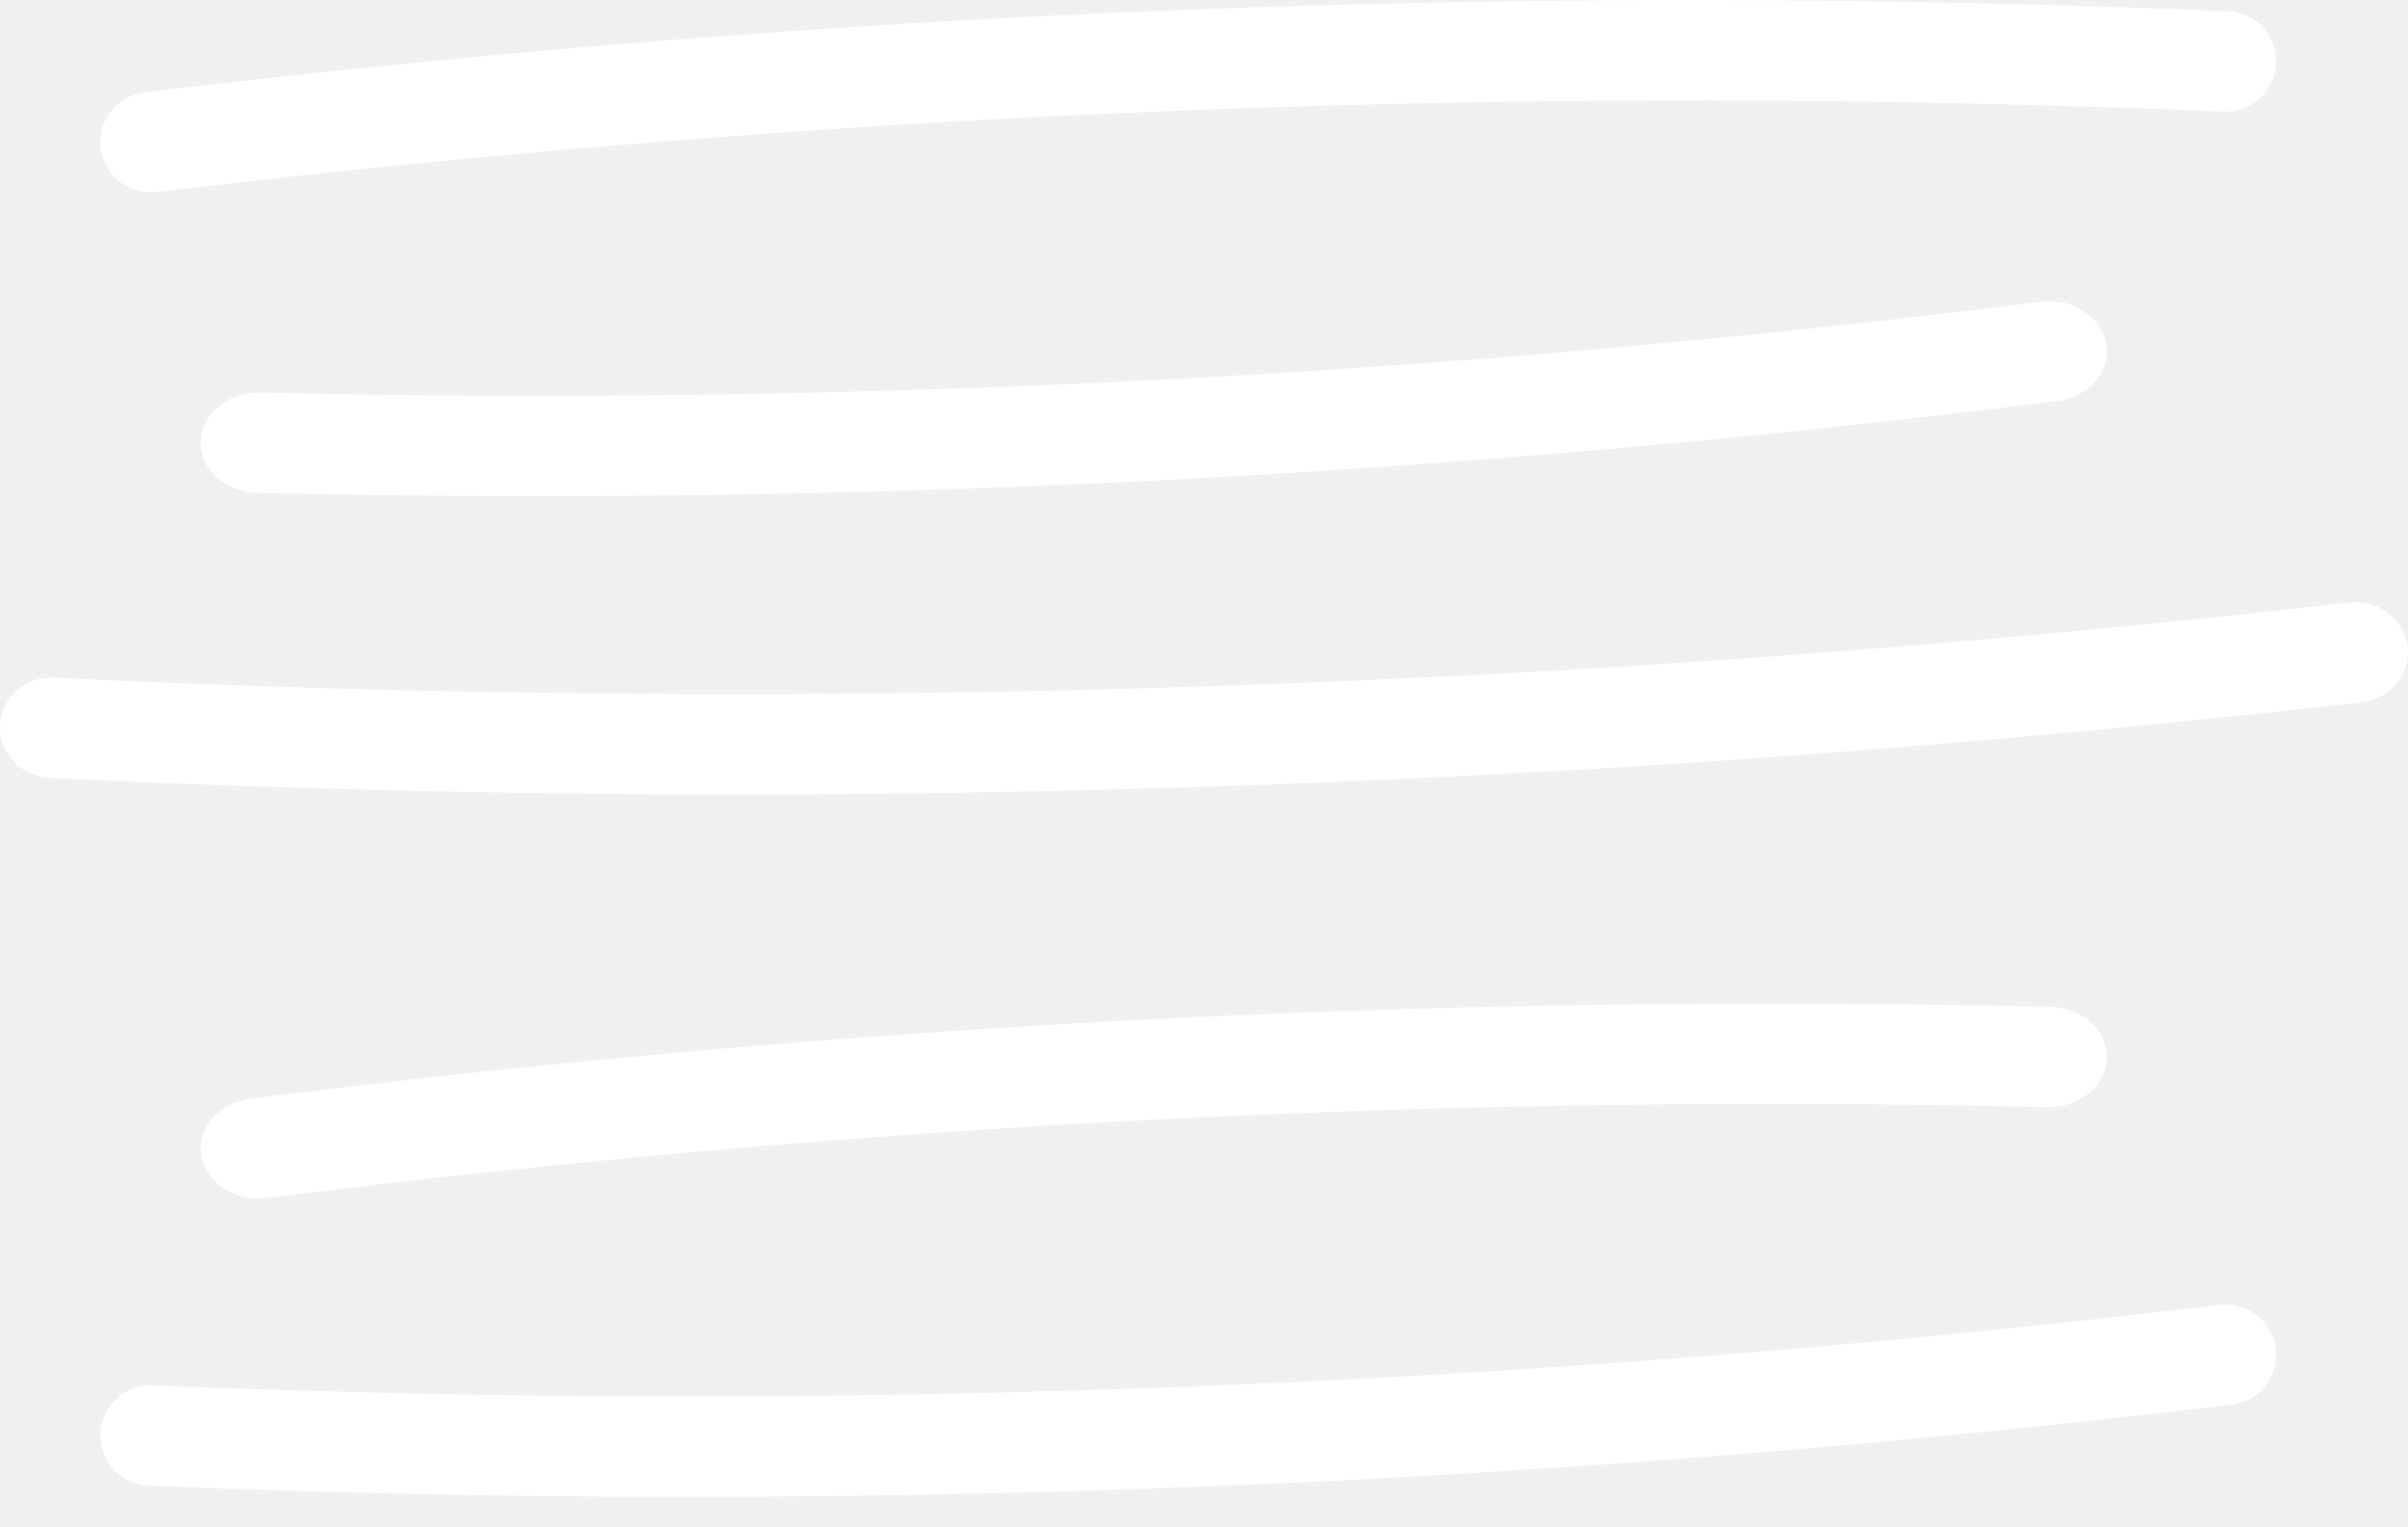
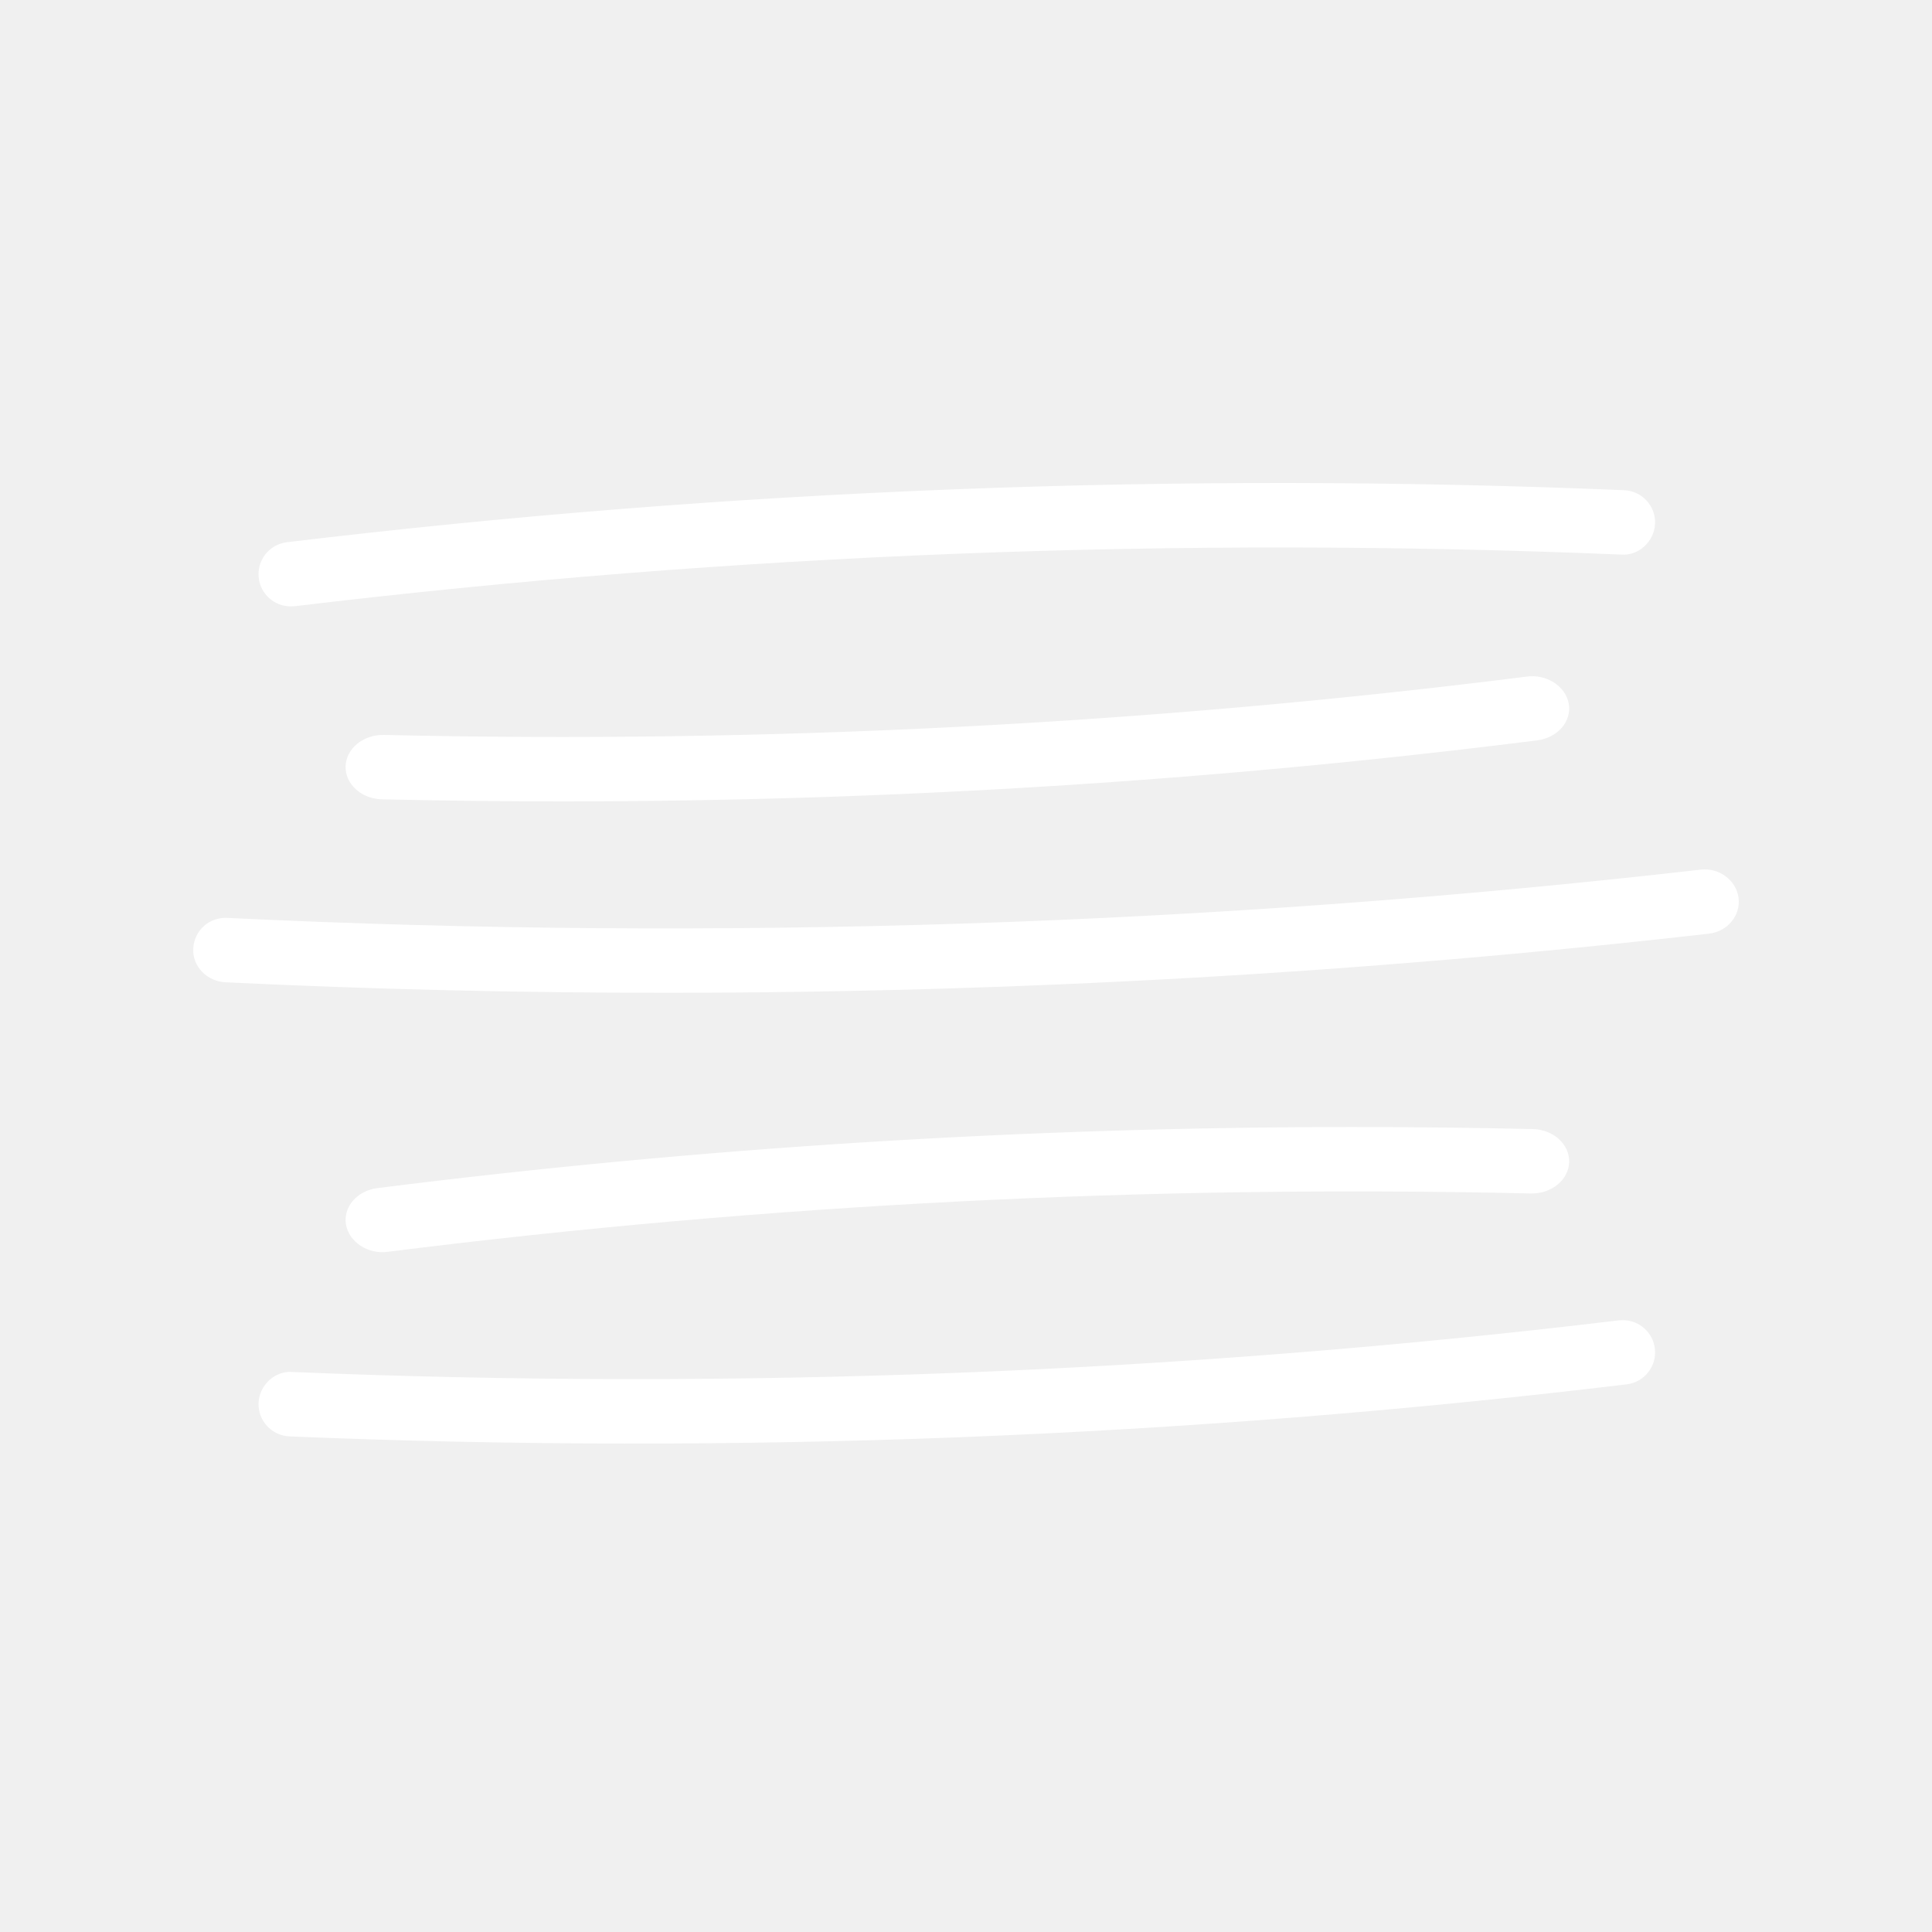
- <svg xmlns="http://www.w3.org/2000/svg" width="71" height="45" viewBox="0 0 71 45" fill="none">
-   <path d="M21.673 23.418C14.934 23.418 8.197 23.259 1.486 22.936C0.625 22.895 -0.042 22.199 0.002 21.383C0.049 20.569 0.725 19.907 1.642 19.981C24.137 21.063 46.879 20.315 69.248 17.762C70.087 17.658 70.882 18.241 70.989 19.055C71.092 19.868 70.481 20.605 69.621 20.703C53.753 22.51 37.694 23.418 21.673 23.418Z" fill="white" />
-   <path d="M4.434 5.668C3.697 5.668 3.058 5.114 2.969 4.366C2.872 3.555 3.448 2.819 4.262 2.721C24.583 0.28 45.253 -0.524 65.695 0.331C66.511 0.366 67.144 1.056 67.112 1.872C67.073 2.686 66.357 3.348 65.573 3.289C45.288 2.443 24.784 3.239 4.614 5.662C4.552 5.665 4.493 5.668 4.434 5.668Z" fill="white" />
-   <path d="M65.638 38.458C66.374 38.458 67.013 39.011 67.102 39.76C67.2 40.57 66.623 41.307 65.809 41.405C45.488 43.845 24.819 44.65 4.376 43.795C3.56 43.76 2.927 43.07 2.959 42.254C2.998 41.44 3.714 40.778 4.498 40.837C24.783 41.683 45.287 40.887 65.457 38.464C65.519 38.461 65.579 38.458 65.638 38.458Z" fill="white" />
-   <path d="M15.862 14.626C13.1 14.626 10.344 14.594 7.585 14.531C6.641 14.508 5.893 13.83 5.917 13.011C5.945 12.209 6.706 11.573 7.633 11.573C7.647 11.573 7.664 11.573 7.681 11.573C25.169 11.978 42.831 11.079 60.161 8.896C61.074 8.757 61.966 9.334 62.107 10.144C62.244 10.952 61.595 11.703 60.655 11.822C45.865 13.685 30.831 14.626 15.862 14.626Z" fill="white" />
-   <path d="M52.18 29.584C54.942 29.584 57.698 29.616 60.457 29.678C61.4 29.702 62.148 30.38 62.124 31.199C62.097 32.001 61.335 32.637 60.409 32.637C60.395 32.637 60.378 32.637 60.361 32.637C42.873 32.231 25.21 33.131 7.881 35.314C6.968 35.453 6.076 34.876 5.935 34.066C5.798 33.258 6.446 32.507 7.387 32.388C22.177 30.524 37.211 29.584 52.18 29.584Z" fill="white" />
+ <svg xmlns="http://www.w3.org/2000/svg" width="100" height="100" viewBox="0 0 100 100" fill="none">
+   <path d="M34.421 51.387C26.827 51.387 19.236 51.207 11.674 50.843C10.704 50.797 9.953 50.013 10.002 49.093C10.055 48.177 10.817 47.43 11.851 47.514C37.197 48.733 62.821 47.89 88.026 45.013C88.971 44.897 89.867 45.553 89.987 46.47C90.104 47.387 89.416 48.217 88.446 48.327C70.567 50.363 52.473 51.387 34.421 51.387Z" fill="white" />
+   <path d="M15.043 31.386C14.213 31.386 13.492 30.763 13.393 29.919C13.283 29.006 13.932 28.176 14.849 28.066C37.746 25.316 61.036 24.409 84.069 25.373C84.989 25.413 85.703 26.189 85.666 27.109C85.623 28.026 84.816 28.773 83.933 28.706C61.076 27.753 37.972 28.649 15.246 31.379C15.176 31.383 15.109 31.386 15.043 31.386Z" fill="white" />
+   <path d="M84.005 68.333C84.835 68.333 85.555 68.957 85.655 69.8C85.765 70.713 85.115 71.543 84.198 71.653C61.302 74.403 38.012 75.31 14.978 74.347C14.058 74.306 13.345 73.53 13.382 72.61C13.425 71.693 14.232 70.947 15.115 71.013C37.972 71.967 61.075 71.07 83.802 68.34C83.872 68.337 83.938 68.333 84.005 68.333Z" fill="white" />
+   <path d="M29.093 41.48C25.981 41.48 22.876 41.443 19.767 41.373C18.704 41.347 17.861 40.583 17.888 39.66C17.919 38.757 18.777 38.04 19.821 38.04C19.837 38.04 19.856 38.04 19.875 38.04C39.58 38.497 59.481 37.483 79.007 35.023C80.036 34.867 81.041 35.517 81.2 36.43C81.355 37.34 80.624 38.187 79.564 38.32C62.899 40.42 45.959 41.48 29.093 41.48Z" fill="white" />
+   <path d="M70.014 58.334C73.127 58.334 76.232 58.37 79.341 58.44C80.404 58.467 81.247 59.23 81.22 60.154C81.189 61.057 80.331 61.774 79.287 61.774C79.271 61.774 79.252 61.774 79.233 61.774C59.528 61.317 39.627 62.331 20.1 64.79C19.072 64.947 18.066 64.297 17.908 63.384C17.753 62.474 18.484 61.627 19.543 61.494C36.209 59.394 53.148 58.334 70.014 58.334Z" fill="white" />
</svg>
